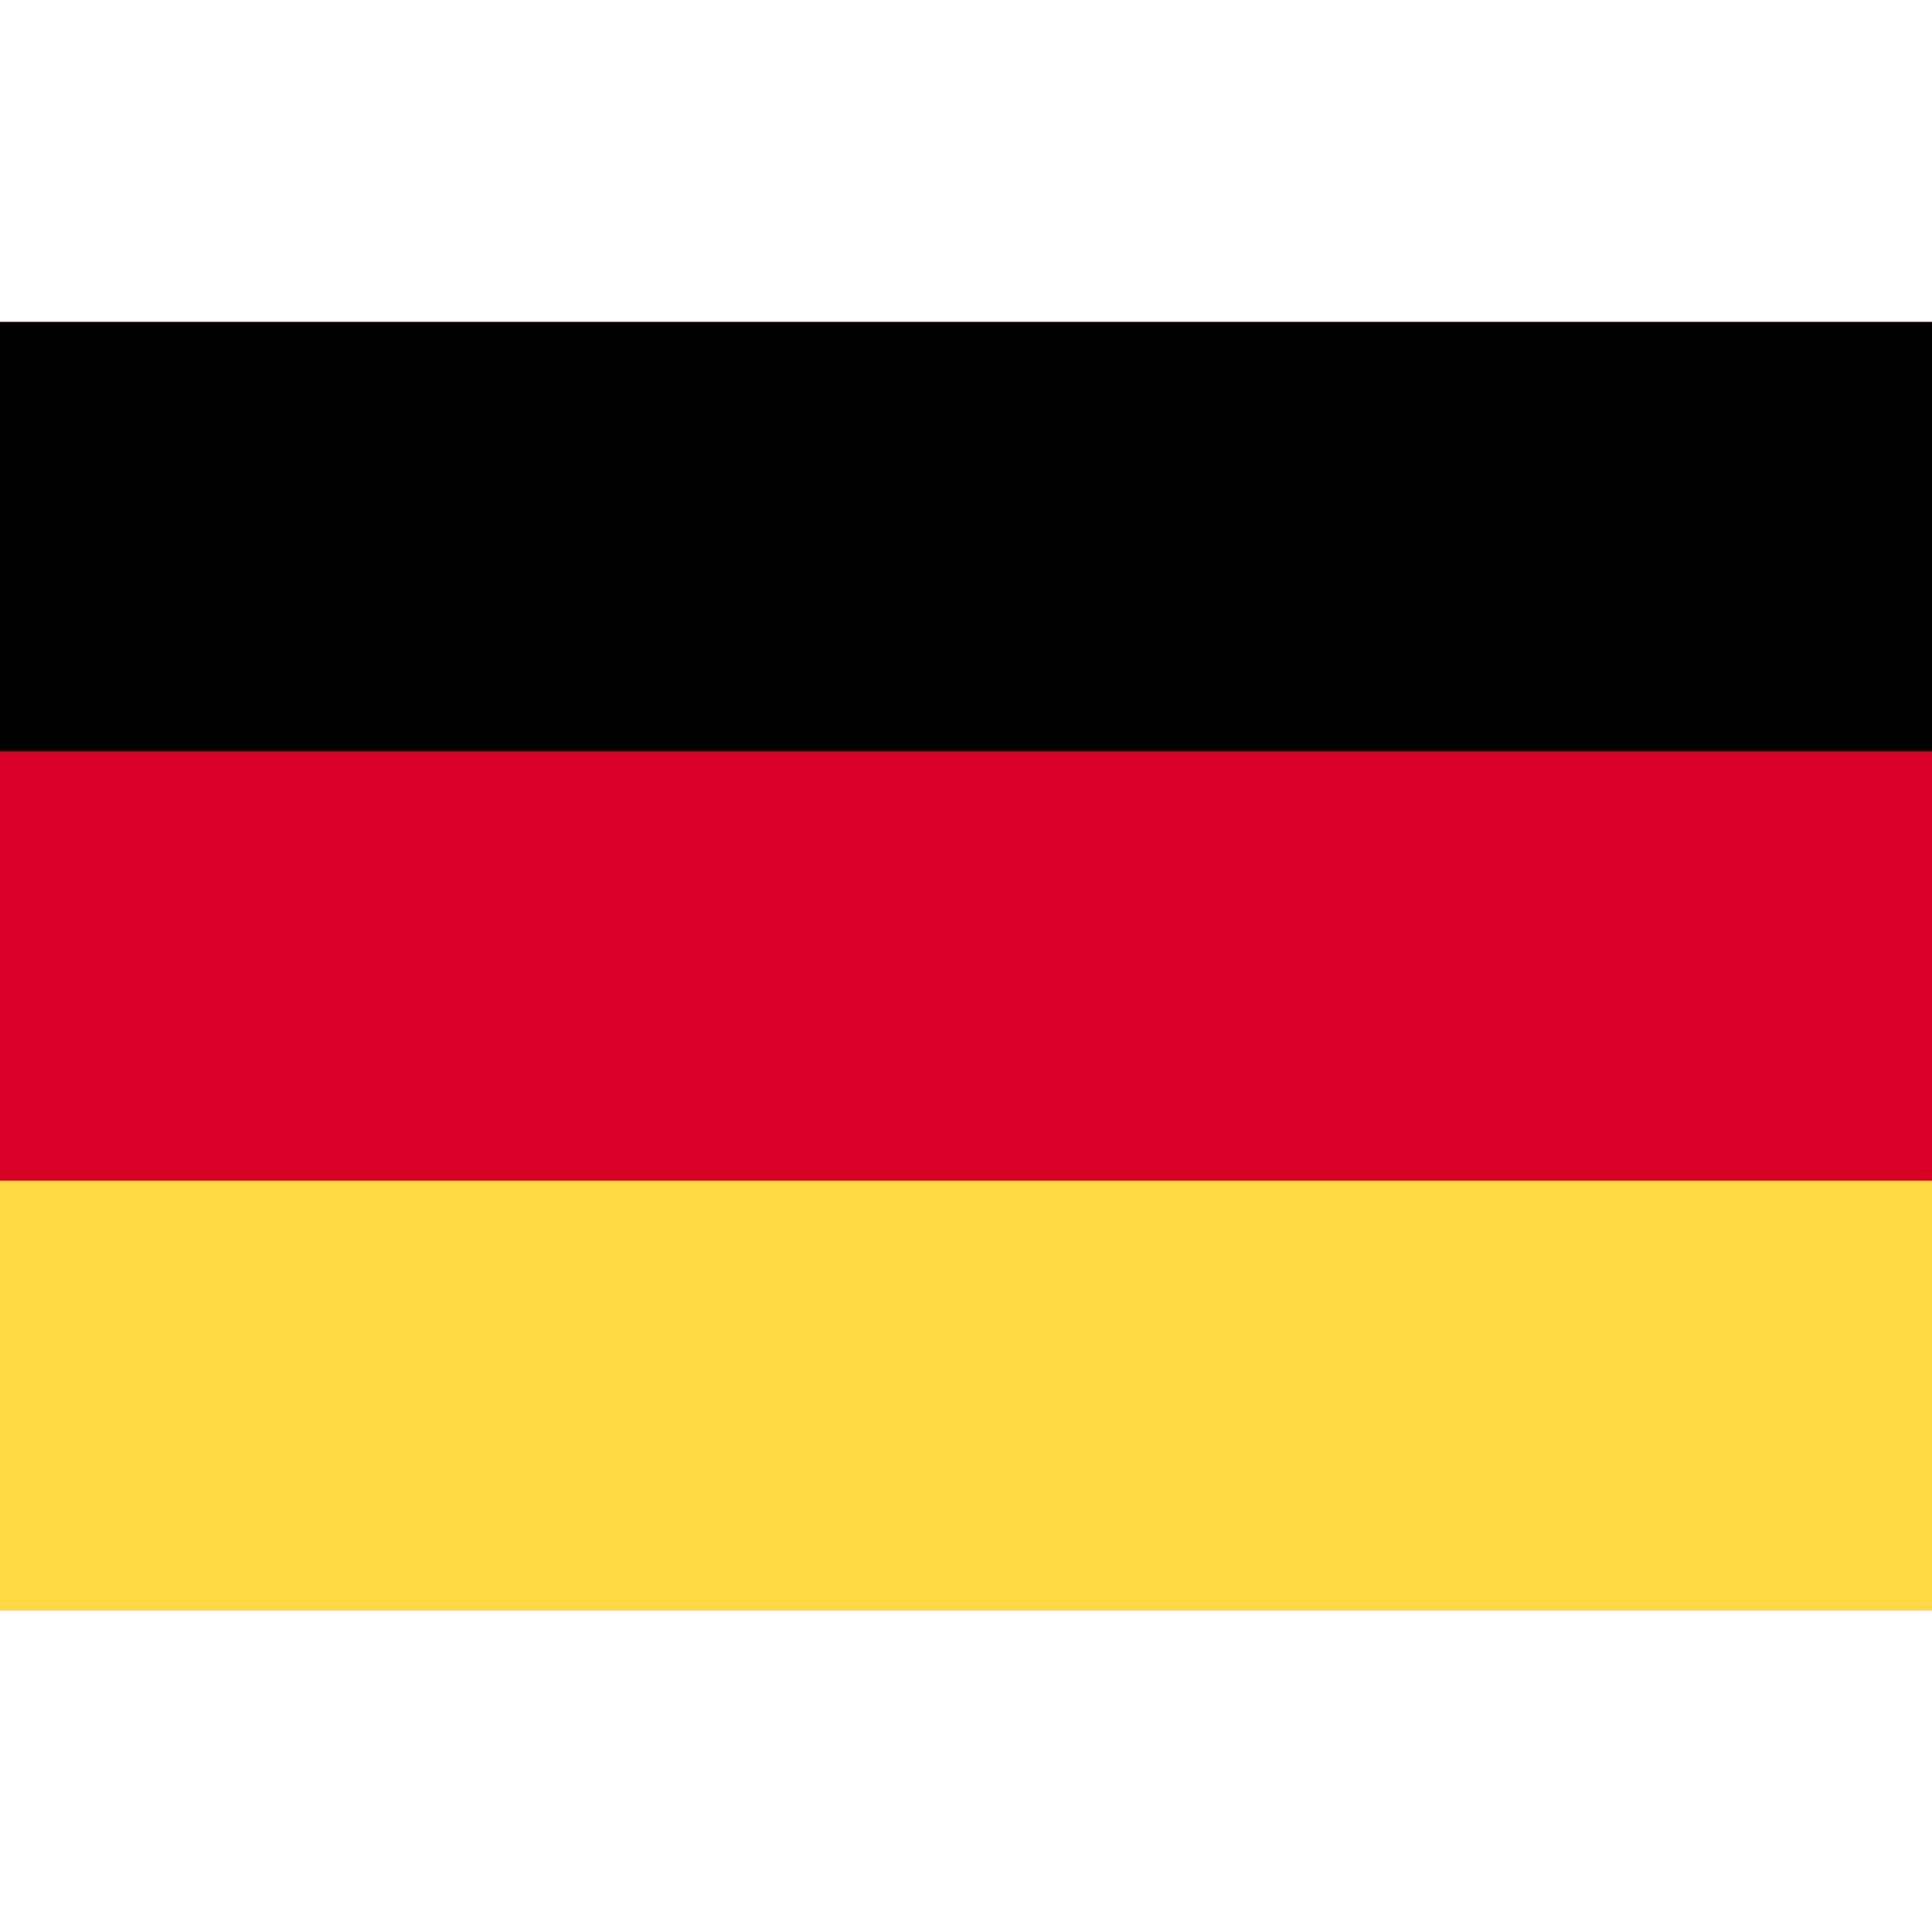
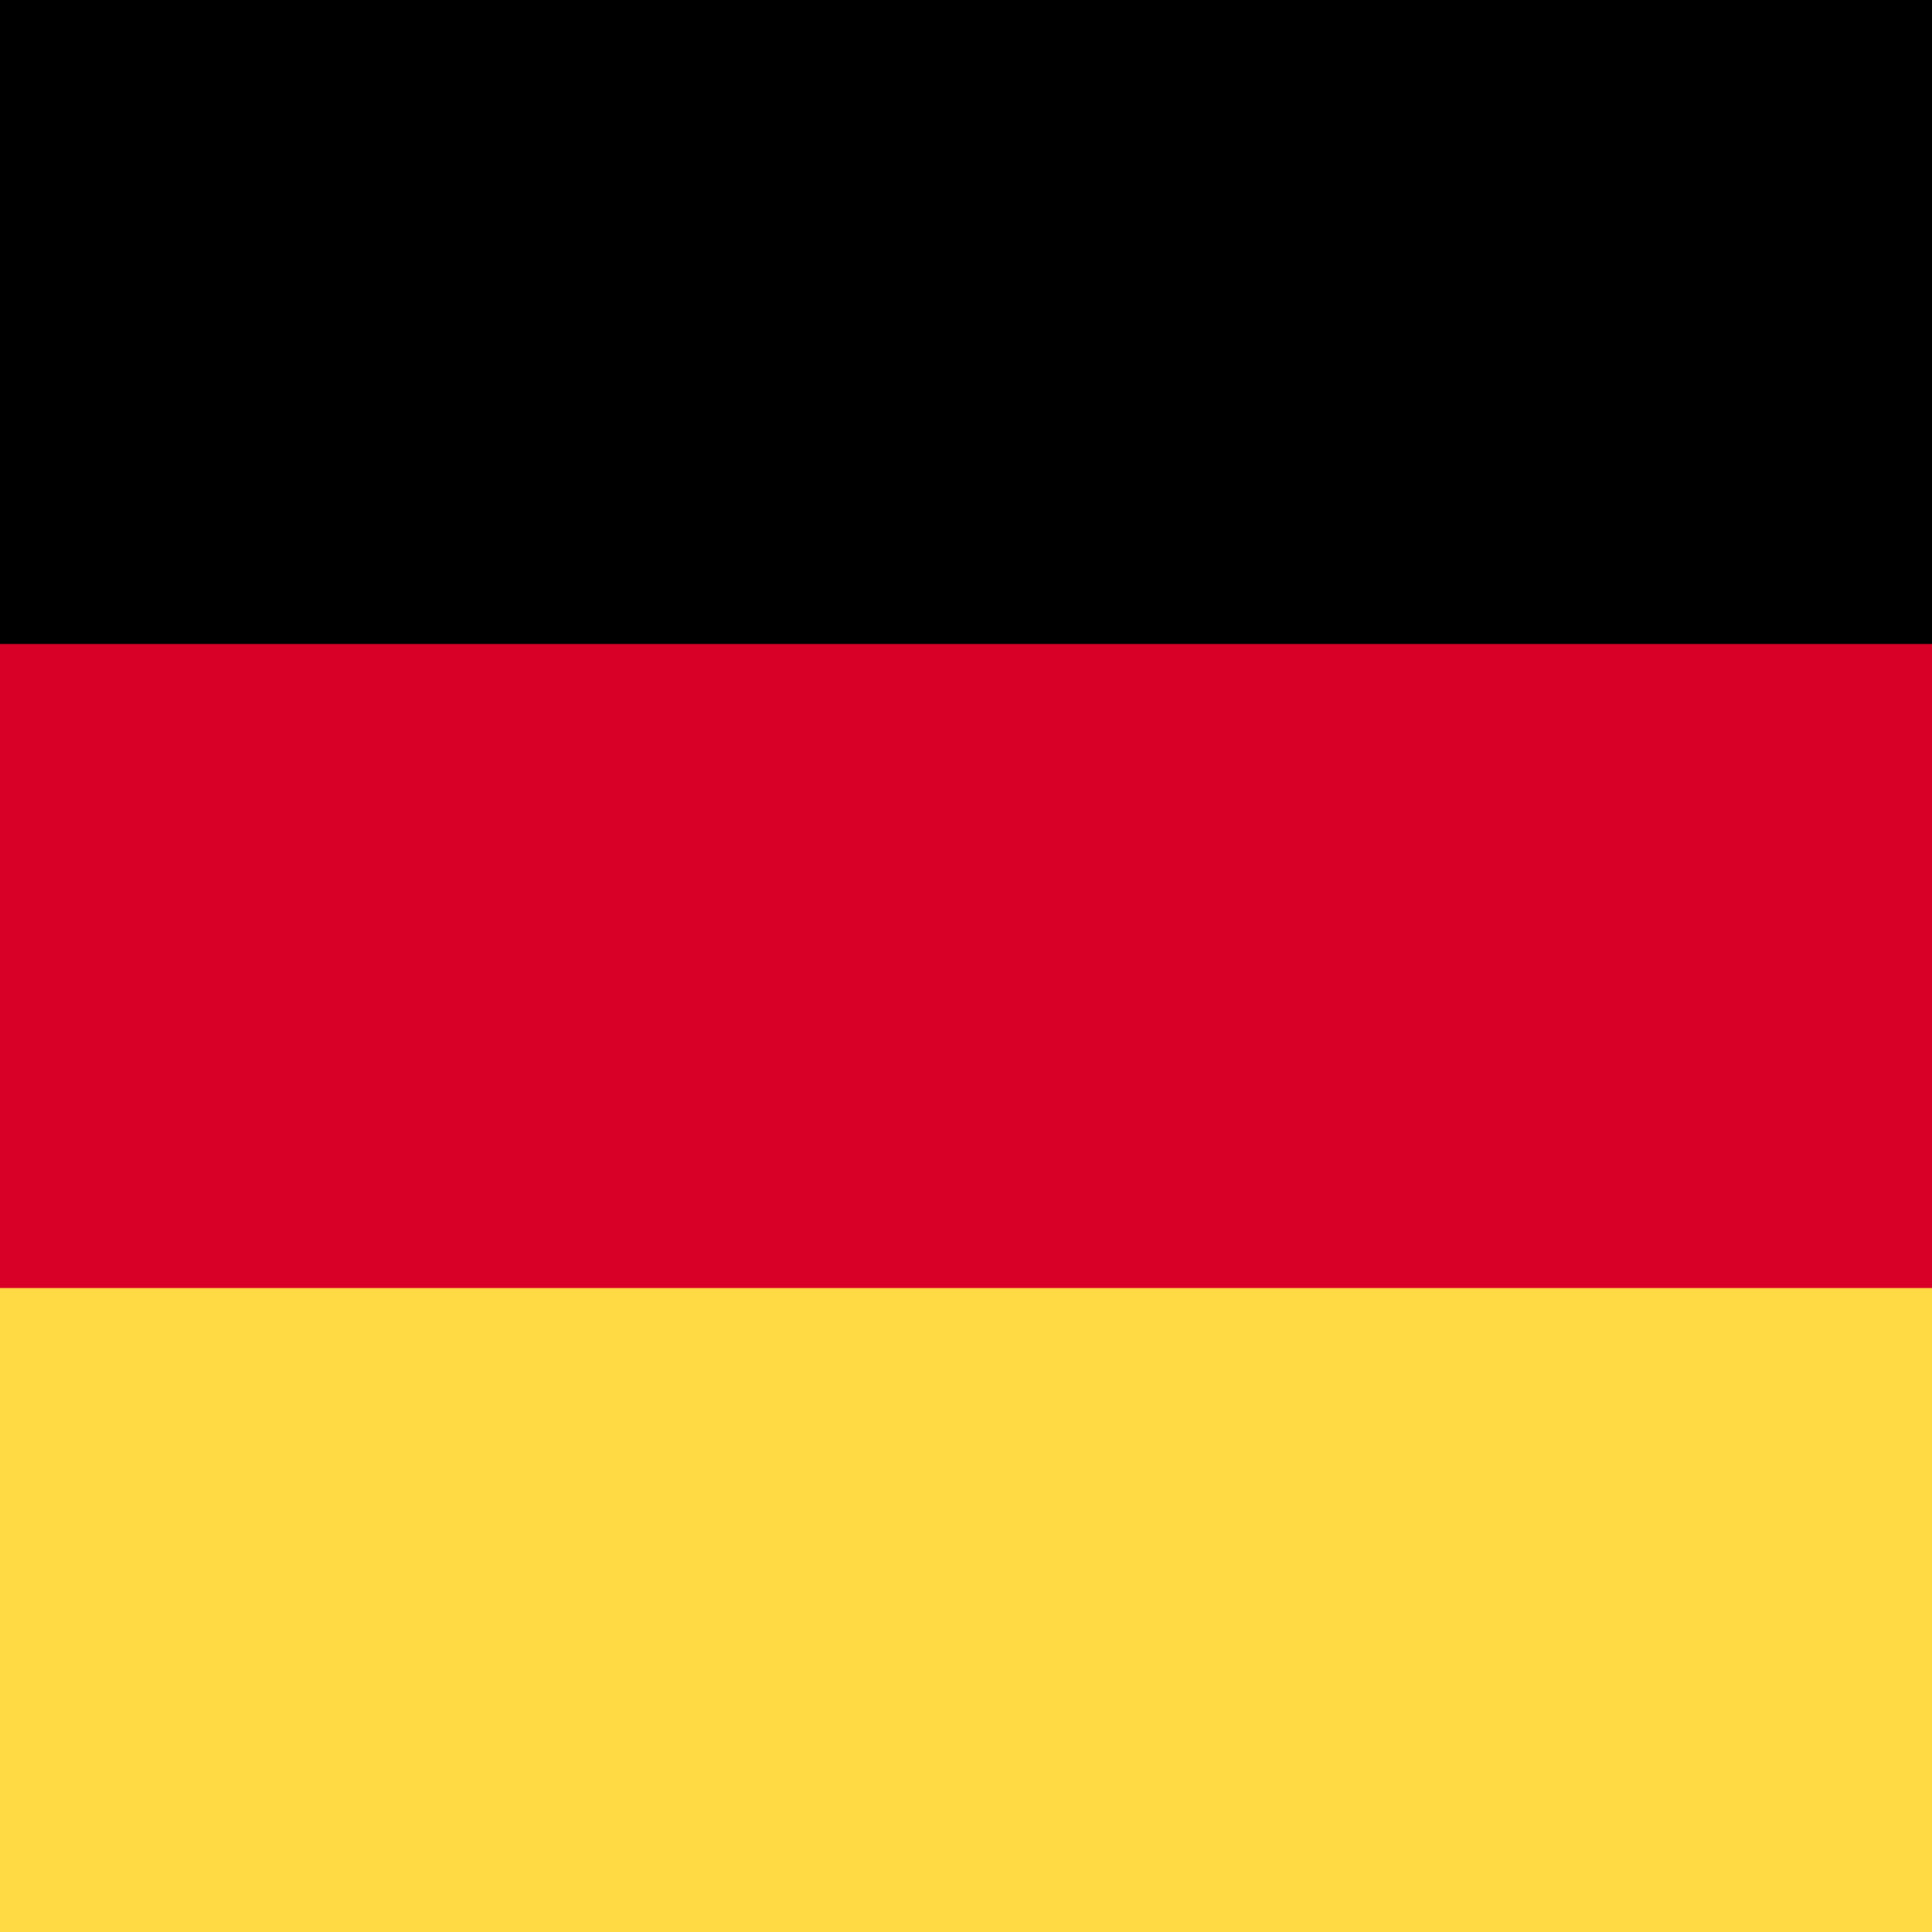
<svg xmlns="http://www.w3.org/2000/svg" version="1.1" id="Capa_1" x="0px" y="0px" viewBox="0 0 512 512" style="enable-background:new 0 0 512 512;" xml:space="preserve">
-   <rect y="85.331" style="fill:#D80027;" width="512" height="341.337" />
-   <rect y="85.331" width="512" height="113.775" />
-   <rect y="312.882" style="fill:#FFDA44;" width="512" height="113.775" />
+   <rect style="fill:#D80027;" width="512" height="512" />
+   <rect width="512" height="170.663" />
+   <rect y="341.337" style="fill:#FFDA44;" width="512" height="170.663" />
  <g>
</g>
  <g>
</g>
  <g>
</g>
  <g>
</g>
  <g>
</g>
  <g>
</g>
  <g>
</g>
  <g>
</g>
  <g>
</g>
  <g>
</g>
  <g>
</g>
  <g>
</g>
  <g>
</g>
  <g>
</g>
  <g>
</g>
</svg>
